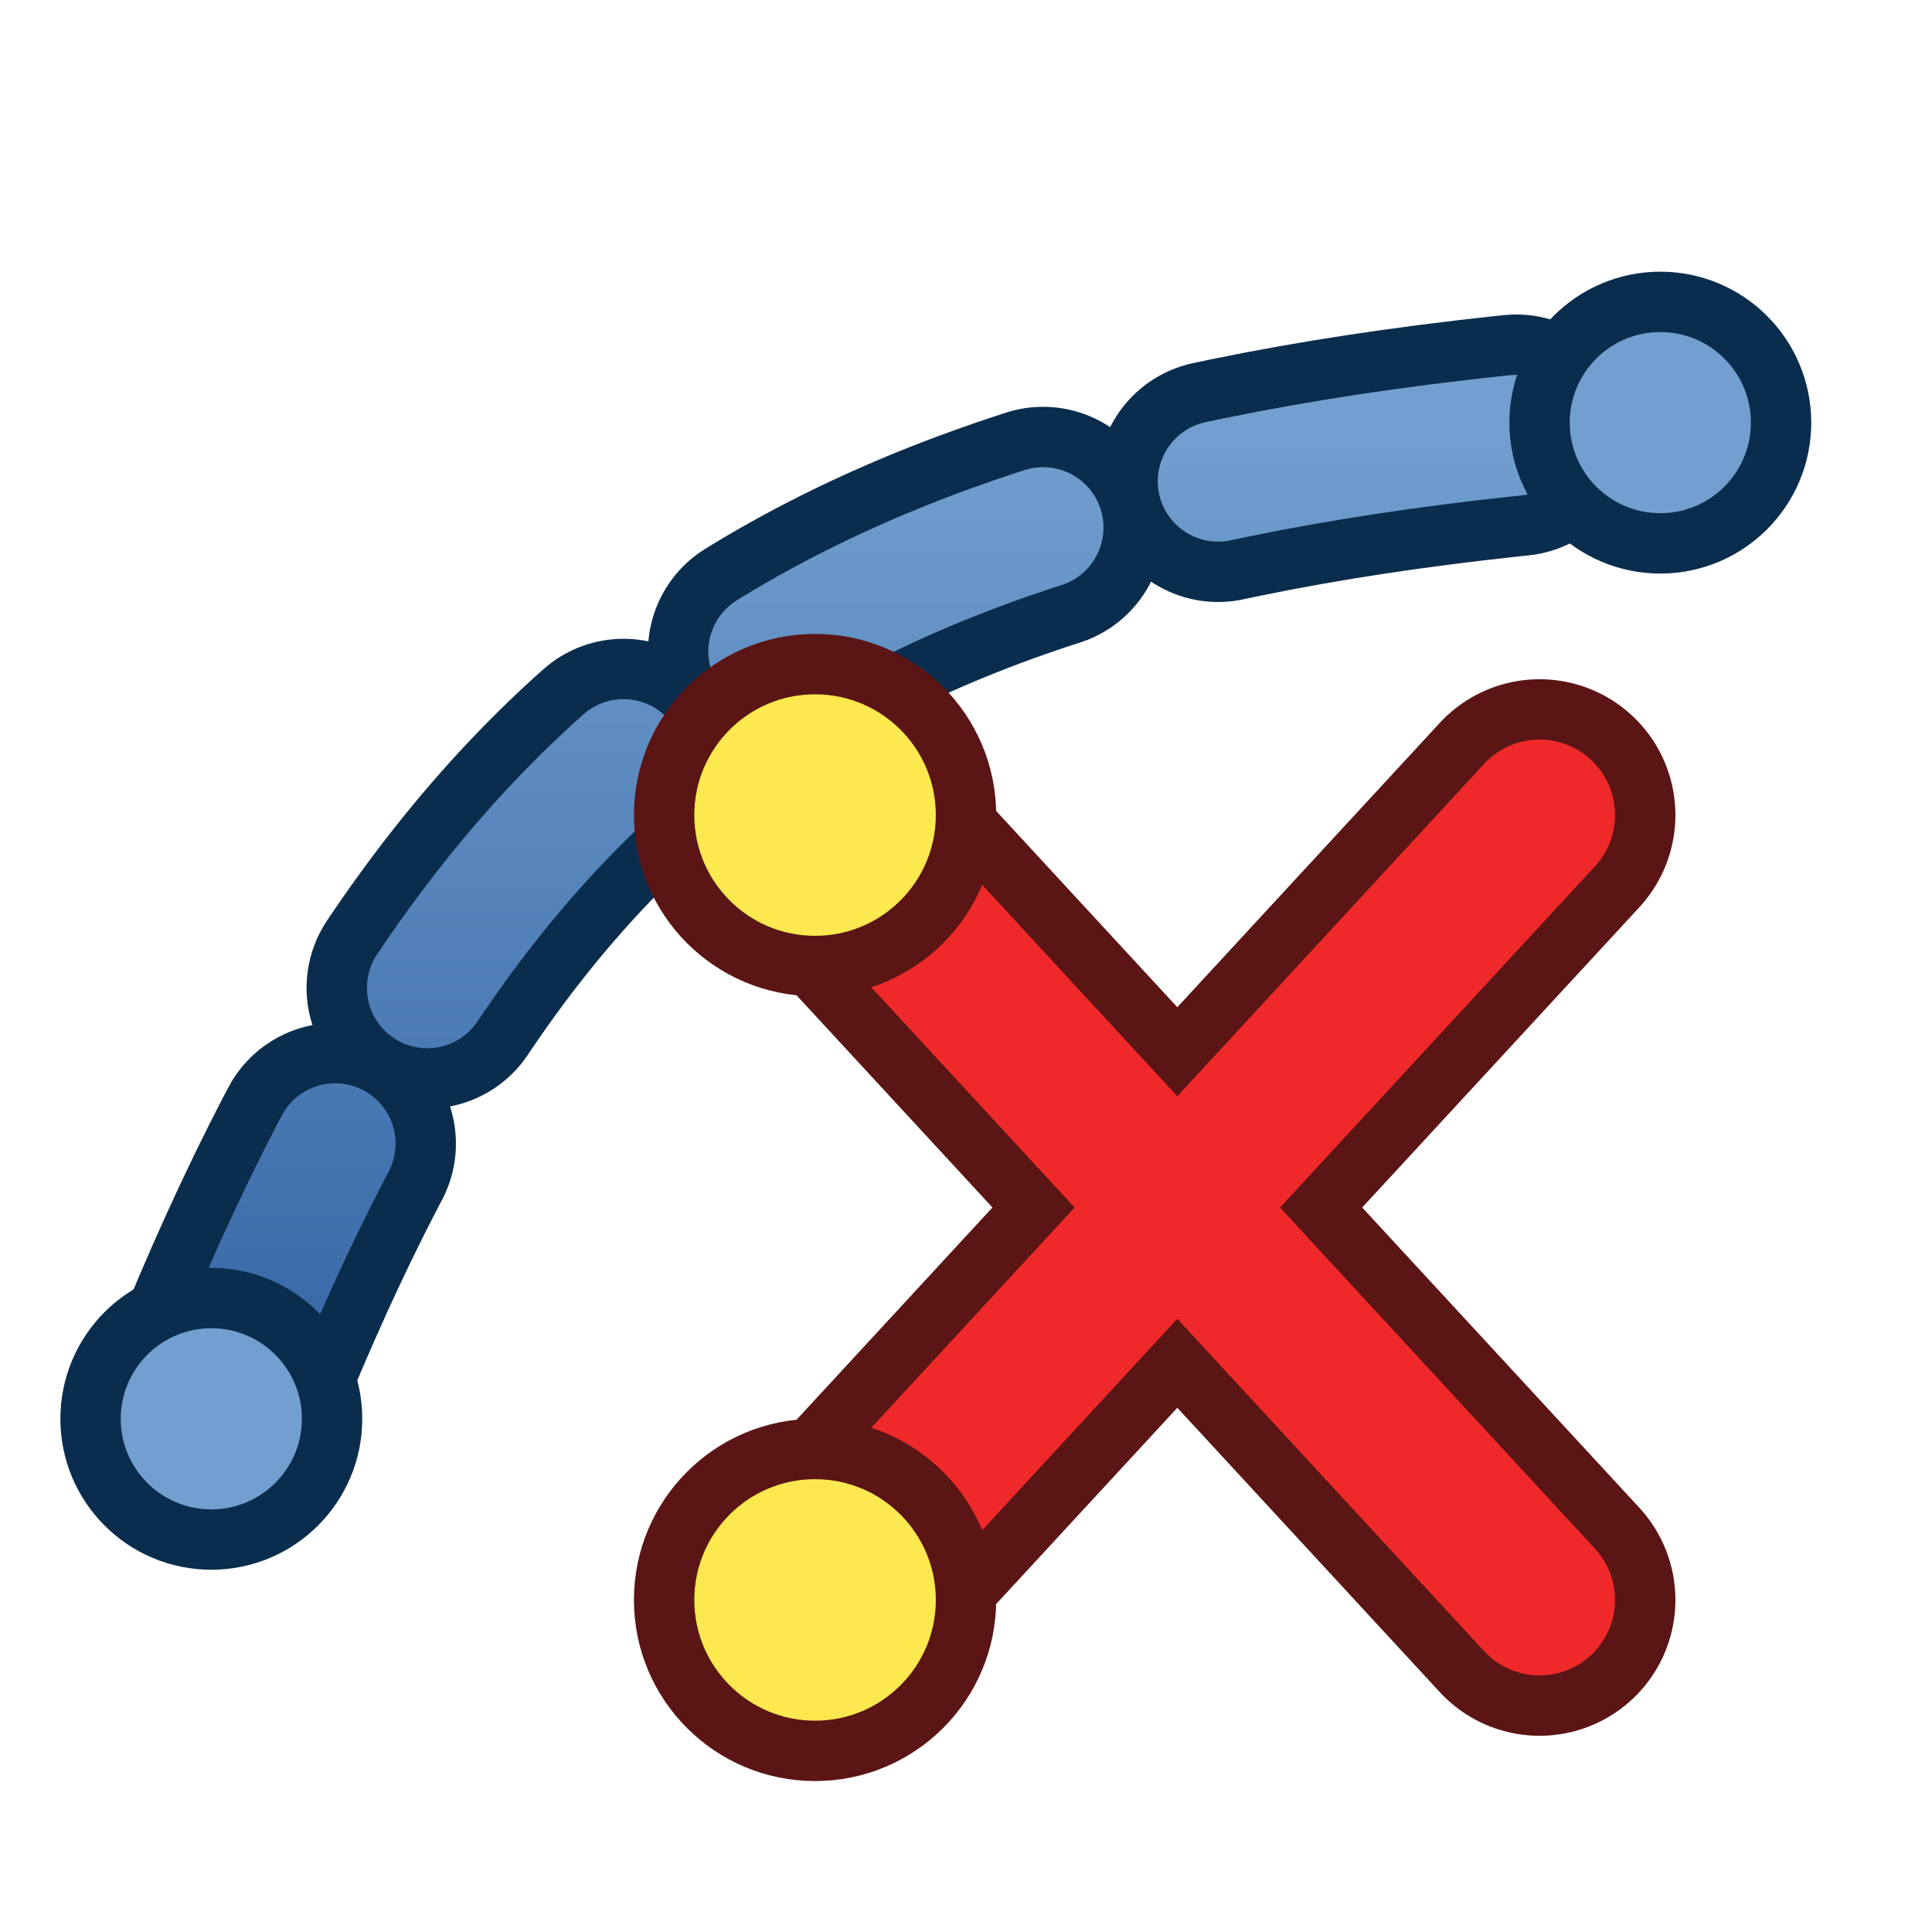
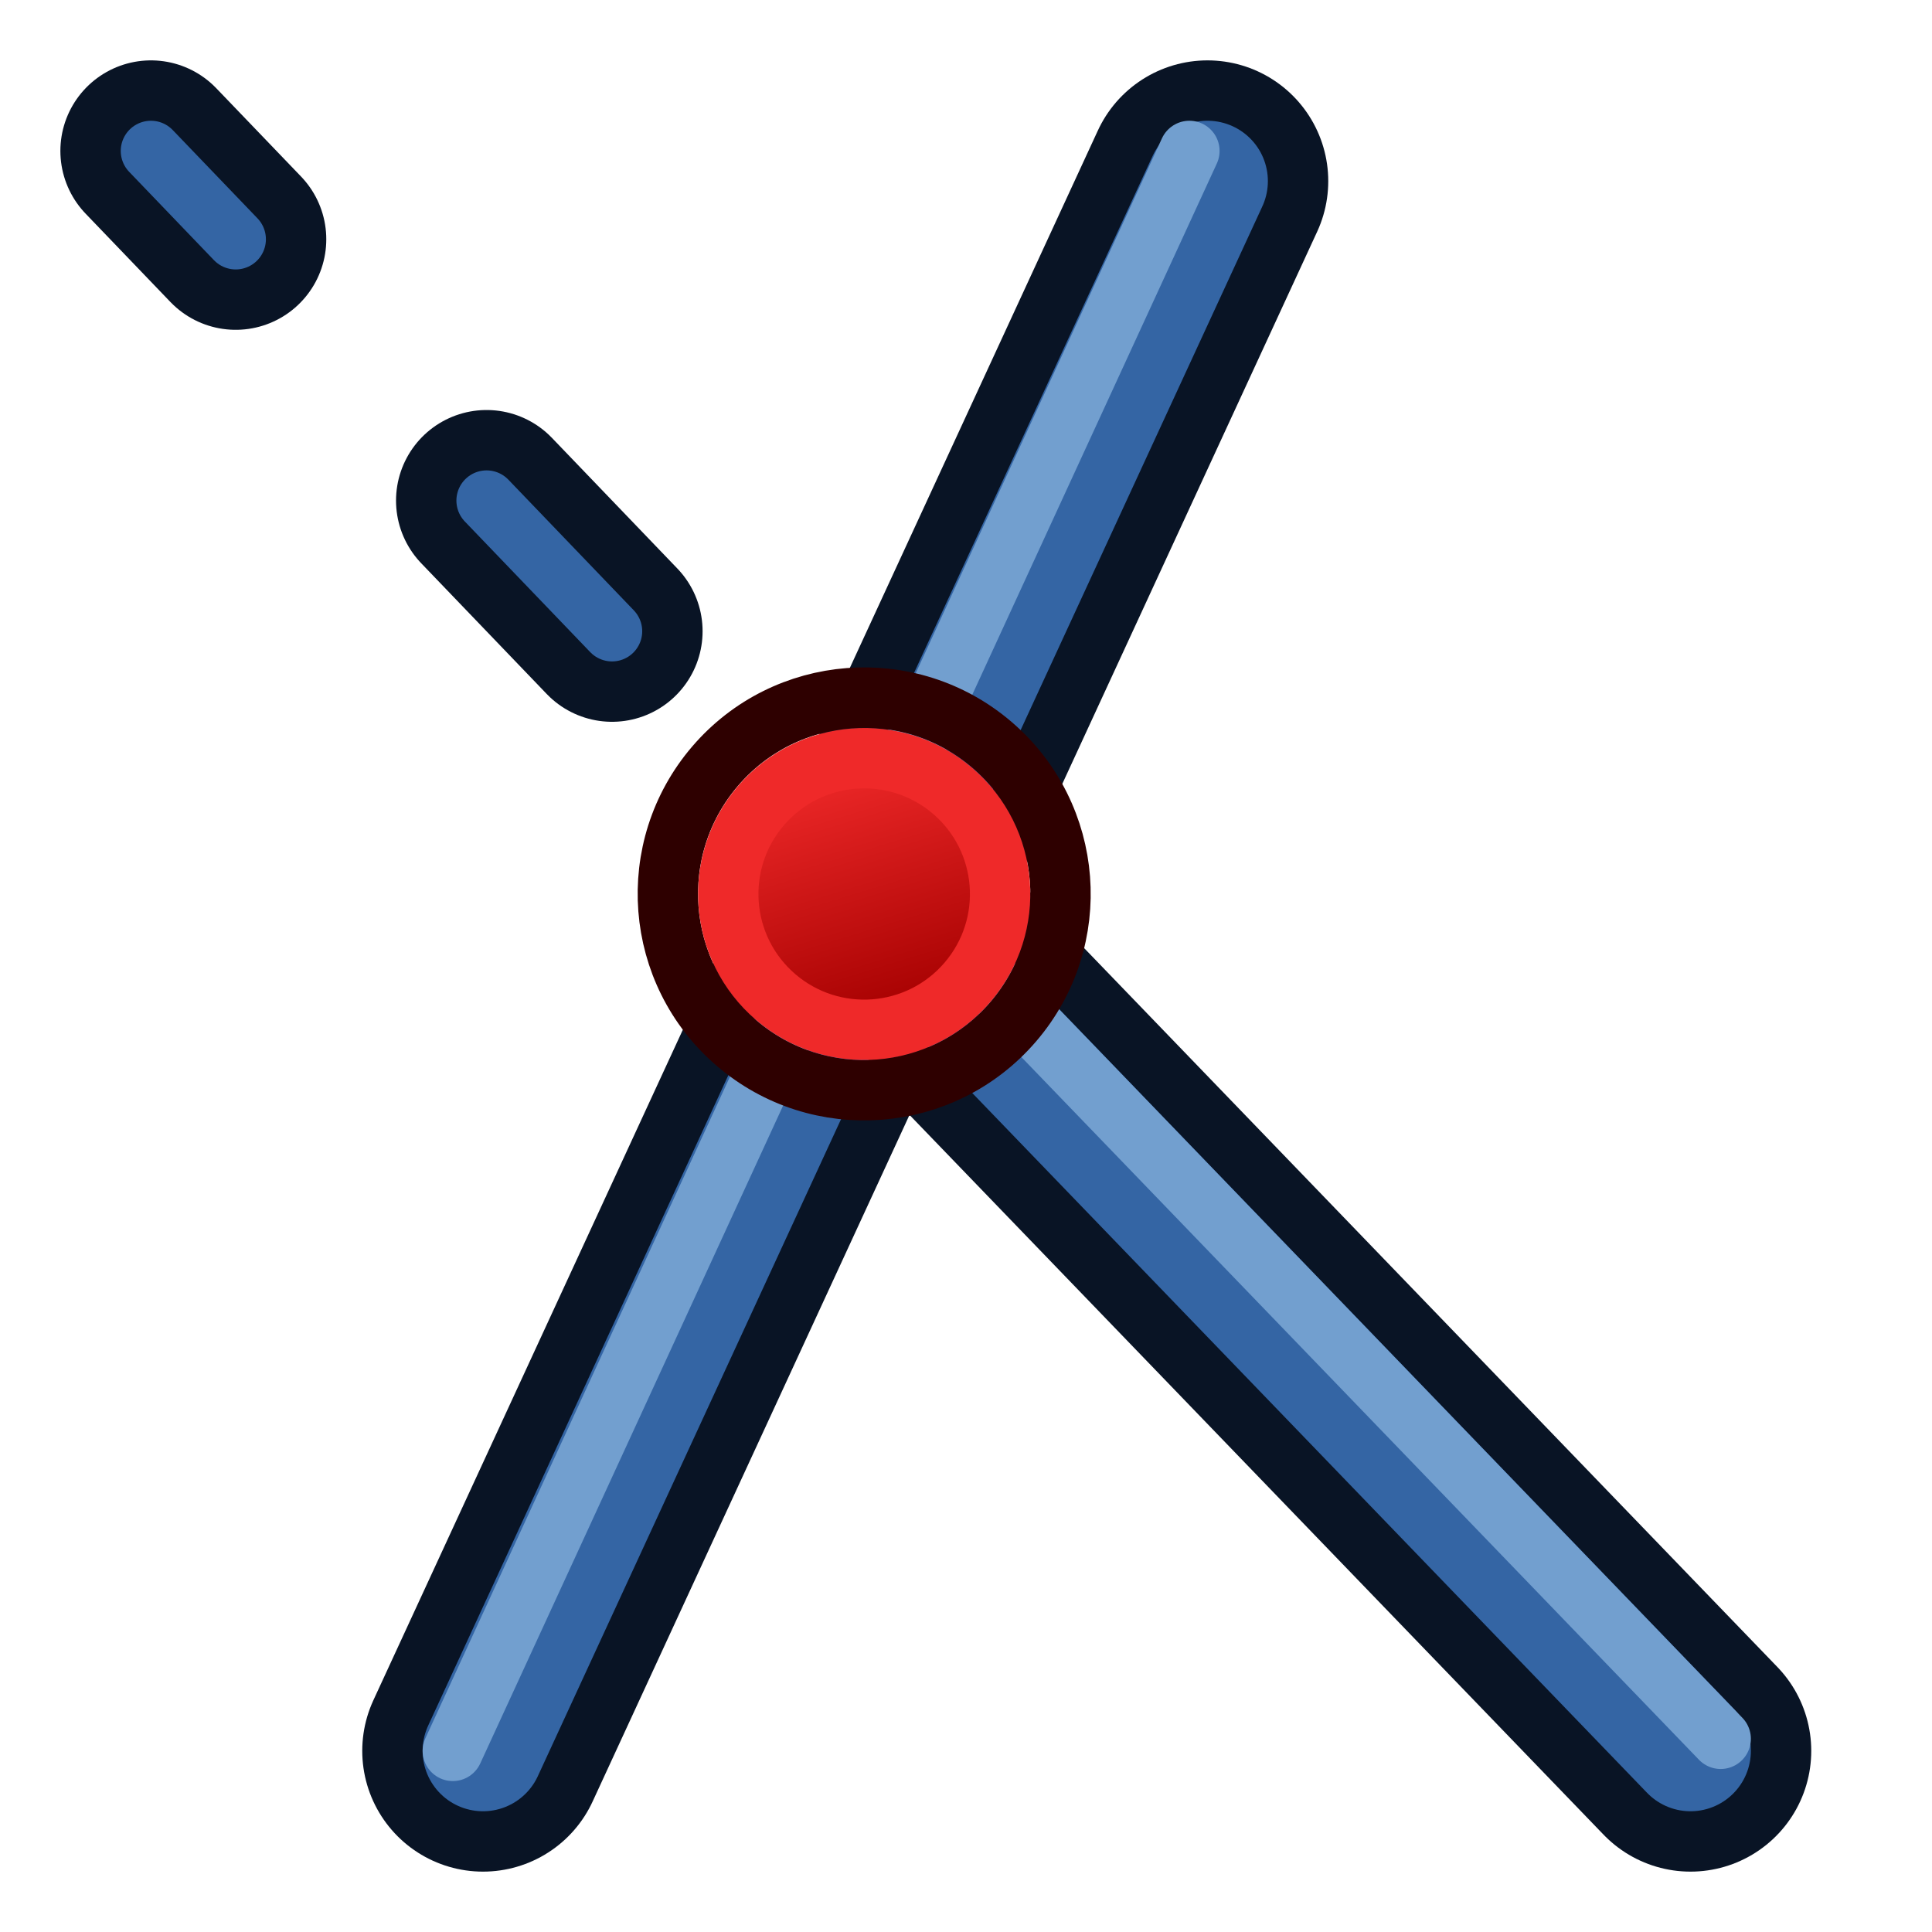
- <svg xmlns="http://www.w3.org/2000/svg" width="64" height="64" viewBox="0 0 64 64">
-   <defs>
-     <linearGradient id="blue" x1="0" y1="0" x2="0" y2="1">
-       <stop offset="0" stop-color="#729fcf" />
-       <stop offset="1" stop-color="#3465a4" />
+ <svg xmlns="http://www.w3.org/2000/svg" xmlns:xlink="http://www.w3.org/1999/xlink" width="64" height="64" id="svg2869" version="1.1" viewBox="0 0 64 64">
+   <defs id="defs2871">
+     <linearGradient id="linearGradient5">
+       <stop style="stop-color:#ef2929;stop-opacity:1;" offset="0" id="stop19" />
+       <stop style="stop-color:#ef2929;stop-opacity:0;" offset="1" id="stop20" />
    </linearGradient>
+     <linearGradient id="swatch18">
+       <stop style="stop-color:#ef2929;stop-opacity:1;" offset="0" id="stop18" />
+     </linearGradient>
+     <linearGradient id="swatch15">
+       <stop style="stop-color:#3d0000;stop-opacity:1;" offset="0" id="stop15" />
+     </linearGradient>
+     <linearGradient id="linearGradient5-1">
+       <stop style="stop-color:#ef2929;stop-opacity:1;" offset="0" id="stop5" />
+       <stop style="stop-color:#ef2929;stop-opacity:0;" offset="1" id="stop6" />
+     </linearGradient>
+     <linearGradient id="linearGradient3836-9">
+       <stop style="stop-color:#a40000;stop-opacity:1" offset="0" id="stop3838-8" />
+       <stop style="stop-color:#ef2929;stop-opacity:1" offset="1" id="stop3840-1" />
+     </linearGradient>
+     <linearGradient id="linearGradient3836-9-3">
+       <stop style="stop-color:#a40000;stop-opacity:1" offset="0" id="stop3838-8-5" />
+       <stop style="stop-color:#ef2929;stop-opacity:1" offset="1" id="stop3840-1-6" />
+     </linearGradient>
+     <linearGradient y2="5" x2="-22" y1="18" x1="-18" gradientUnits="userSpaceOnUse" id="linearGradient3082" xlink:href="#linearGradient3836-9-3" />
+     <linearGradient id="linearGradient3836-9-7">
+       <stop style="stop-color:#a40000;stop-opacity:1" offset="0" id="stop3838-8-0" />
+       <stop style="stop-color:#ef2929;stop-opacity:1" offset="1" id="stop3840-1-9" />
+     </linearGradient>
+     <linearGradient y2="5" x2="-22" y1="18" x1="-18" gradientUnits="userSpaceOnUse" id="linearGradient3082-3" xlink:href="#linearGradient3836-9-7" />
+     <linearGradient xlink:href="#linearGradient3836-9-3" id="linearGradient3801-1-3" gradientUnits="userSpaceOnUse" x1="-18" y1="18" x2="-22" y2="5" gradientTransform="matrix(0.7634244,0,0,0.7575042,-4.596389,2.752564)" />
+     <linearGradient xlink:href="#linearGradient3836-9-3" id="linearGradient3801-1-3-2" gradientUnits="userSpaceOnUse" x1="-18" y1="18" x2="-22" y2="5" gradientTransform="matrix(0.849567,0,0,0.8430139,-2.927337,1.779038)" />
+     <linearGradient xlink:href="#linearGradient3836-9-3" id="linearGradient34" gradientUnits="userSpaceOnUse" gradientTransform="matrix(0.8260704,0,0,0.8253345,-4.009808,1.346708)" x1="-18" y1="18" x2="-22" y2="5" />
+     <linearGradient xlink:href="#linearGradient3838" id="linearGradient3844" x1="36" y1="1039.362" x2="32" y2="1003.362" gradientUnits="userSpaceOnUse" gradientTransform="translate(2.0563921e-6,-988.3622)" />
+     <linearGradient id="linearGradient3838">
+       <stop style="stop-color:#d3d7cf;stop-opacity:1;" offset="0" id="stop3840" />
+       <stop style="stop-color:#ffffff;stop-opacity:1;" offset="1" id="stop3842" />
+     </linearGradient>
+     <linearGradient xlink:href="#linearGradient3830" id="linearGradient3836" x1="36" y1="1037.362" x2="32" y2="1005.362" gradientUnits="userSpaceOnUse" gradientTransform="translate(2.0563921e-6,-988.3622)" />
+     <linearGradient id="linearGradient3830">
+       <stop style="stop-color:#ffffff;stop-opacity:1;" offset="0" id="stop3832" />
+       <stop style="stop-color:#d3d7cf;stop-opacity:1;" offset="1" id="stop3834" />
+     </linearGradient>
+     <linearGradient x1="10.504" y1="16.487" x2="5.935" y2="1.636" id="linearGradient-1" gradientTransform="scale(0.9999902,1.00001)" gradientUnits="userSpaceOnUse">
+       <stop stop-color="#A40000" offset="0%" id="stop6-9" />
+       <stop stop-color="#EF2929" offset="100%" id="stop8" />
+     </linearGradient>
+     <linearGradient xlink:href="#linearGradient3815" id="linearGradient3856" gradientUnits="userSpaceOnUse" x1="80" y1="58" x2="79" y2="42" />
+     <linearGradient id="linearGradient3815">
+       <stop style="stop-color:#3465a4;stop-opacity:1" offset="0" id="stop3817" />
+       <stop style="stop-color:#729fcf;stop-opacity:1" offset="1" id="stop3819" />
+     </linearGradient>
+     <linearGradient xlink:href="#linearGradient3841" id="linearGradient3858" gradientUnits="userSpaceOnUse" x1="109" y1="51" x2="105" y2="38" />
+     <linearGradient id="linearGradient3841">
+       <stop style="stop-color:#204a87;stop-opacity:1" offset="0" id="stop3843" />
+       <stop style="stop-color:#3465a4;stop-opacity:1" offset="1" id="stop3845" />
+     </linearGradient>
+     <linearGradient y2="5" x2="-22" y1="18" x1="-18" gradientTransform="matrix(0.7711485,0,0,0.7711394,-4.409097,2.585905)" gradientUnits="userSpaceOnUse" id="linearGradient3898" xlink:href="#linearGradient3836-9-3" />
+     <linearGradient xlink:href="#linearGradient3815" id="linearGradient3978" gradientUnits="userSpaceOnUse" x1="-15" y1="37" x2="-19" y2="37" gradientTransform="rotate(135.1886,5.742691,37.96903)" />
  </defs>
-   <path d="M7 47 C16 24 27 16 55 14" fill="none" stroke="#0b2d4d" stroke-width="8" stroke-linecap="round" stroke-dasharray="10 6" />
-   <path d="M7 47 C16 24 27 16 55 14" fill="none" stroke="url(#blue)" stroke-width="4" stroke-linecap="round" stroke-dasharray="10 6" />
-   <circle cx="7" cy="47" r="4" fill="#729fcf" stroke="#0b2d4d" stroke-width="2" />
-   <circle cx="55" cy="14" r="4" fill="#729fcf" stroke="#0b2d4d" stroke-width="2" />
-   <path d="M27 27 L51 53 M27 53 L51 27" fill="none" stroke="#5b1515" stroke-width="9" stroke-linecap="round" />
-   <path d="M27 27 L51 53 M27 53 L51 27" fill="none" stroke="#ef2929" stroke-width="5" stroke-linecap="round" />
-   <circle cx="27" cy="27" r="5" fill="#fce94f" stroke="#5b1515" stroke-width="2" />
-   <circle cx="27" cy="53" r="5" fill="#fce94f" stroke="#5b1515" stroke-width="2" />
+   <g id="layer3" style="display:inline">
+     <path style="fill:none;stroke:#091425;stroke-width:8;stroke-linecap:round;stroke-linejoin:miter;stroke-miterlimit:4;stroke-dasharray:none;stroke-opacity:1" d="M 16,58 40,6" id="path3019" />
+     <path style="fill:none;stroke:#091425;stroke-width:8;stroke-linecap:round;stroke-linejoin:miter;stroke-miterlimit:4;stroke-dasharray:none;stroke-opacity:1" d="M 56,58 29,30" id="path3795" />
+     <path style="fill:none;stroke:#3465a4;stroke-width:4;stroke-linecap:round;stroke-linejoin:miter;stroke-miterlimit:4;stroke-dasharray:none;stroke-opacity:1" d="M 16,58 40,6" id="path3019-1" />
+     <path style="fill:none;stroke:#3465a4;stroke-width:4;stroke-linecap:round;stroke-linejoin:miter;stroke-miterlimit:4;stroke-dasharray:none;stroke-opacity:1" d="M 56,58 29,30" id="path3795-7" />
+     <path style="fill:none;stroke:#729fcf;stroke-width:2;stroke-linecap:round;stroke-linejoin:miter;stroke-miterlimit:4;stroke-dasharray:none;stroke-opacity:1" d="M 15,58 39.4,5" id="path3019-1-4" />
+     <path style="fill:none;stroke:#729fcf;stroke-width:2;stroke-linecap:round;stroke-linejoin:miter;stroke-miterlimit:4;stroke-dasharray:none;stroke-opacity:1" d="M 57,57.6 30,29.6" id="path3795-7-0" />
+     <path style="fill:none;stroke:#091425;stroke-width:6;stroke-linecap:round;stroke-linejoin:miter;stroke-miterlimit:4;stroke-dasharray:6, 12;stroke-dashoffset:5.4;stroke-opacity:1" d="M 29,30 5,5" id="path3023" />
+     <path style="fill:none;stroke:#3465a4;stroke-width:2;stroke-linecap:round;stroke-linejoin:miter;stroke-miterlimit:4;stroke-dasharray:6, 12;stroke-dashoffset:5.4;stroke-opacity:1" d="M 29,30 5,5" id="path3023-8" />
+     <g transform="matrix(0.7786946,0,0,0.7786945,44.1756,21.20956)" id="g34" style="stroke-width:1.284">
+       <path style="fill:none;stroke:#2e0000;stroke-width:2.568;stroke-miterlimit:4;stroke-dasharray:none;stroke-opacity:1" id="path33" d="M -26.311,5.358 A 8.352,8.352 0.02 1 1 -13.623,16.223 8.352,8.352 0.02 1 1 -26.311,5.358 Z" />
+       <path style="fill:url(#linearGradient34);fill-opacity:1;stroke:#ef2929;stroke-width:2.568;stroke-miterlimit:4;stroke-dasharray:none;stroke-opacity:1" id="path34" d="m -24.359,7.036 a 5.782,5.777 0 1 1 8.784,7.516 5.782,5.777 0 0 1 -8.784,-7.516 z" />
+     </g>
+   </g>
</svg>
